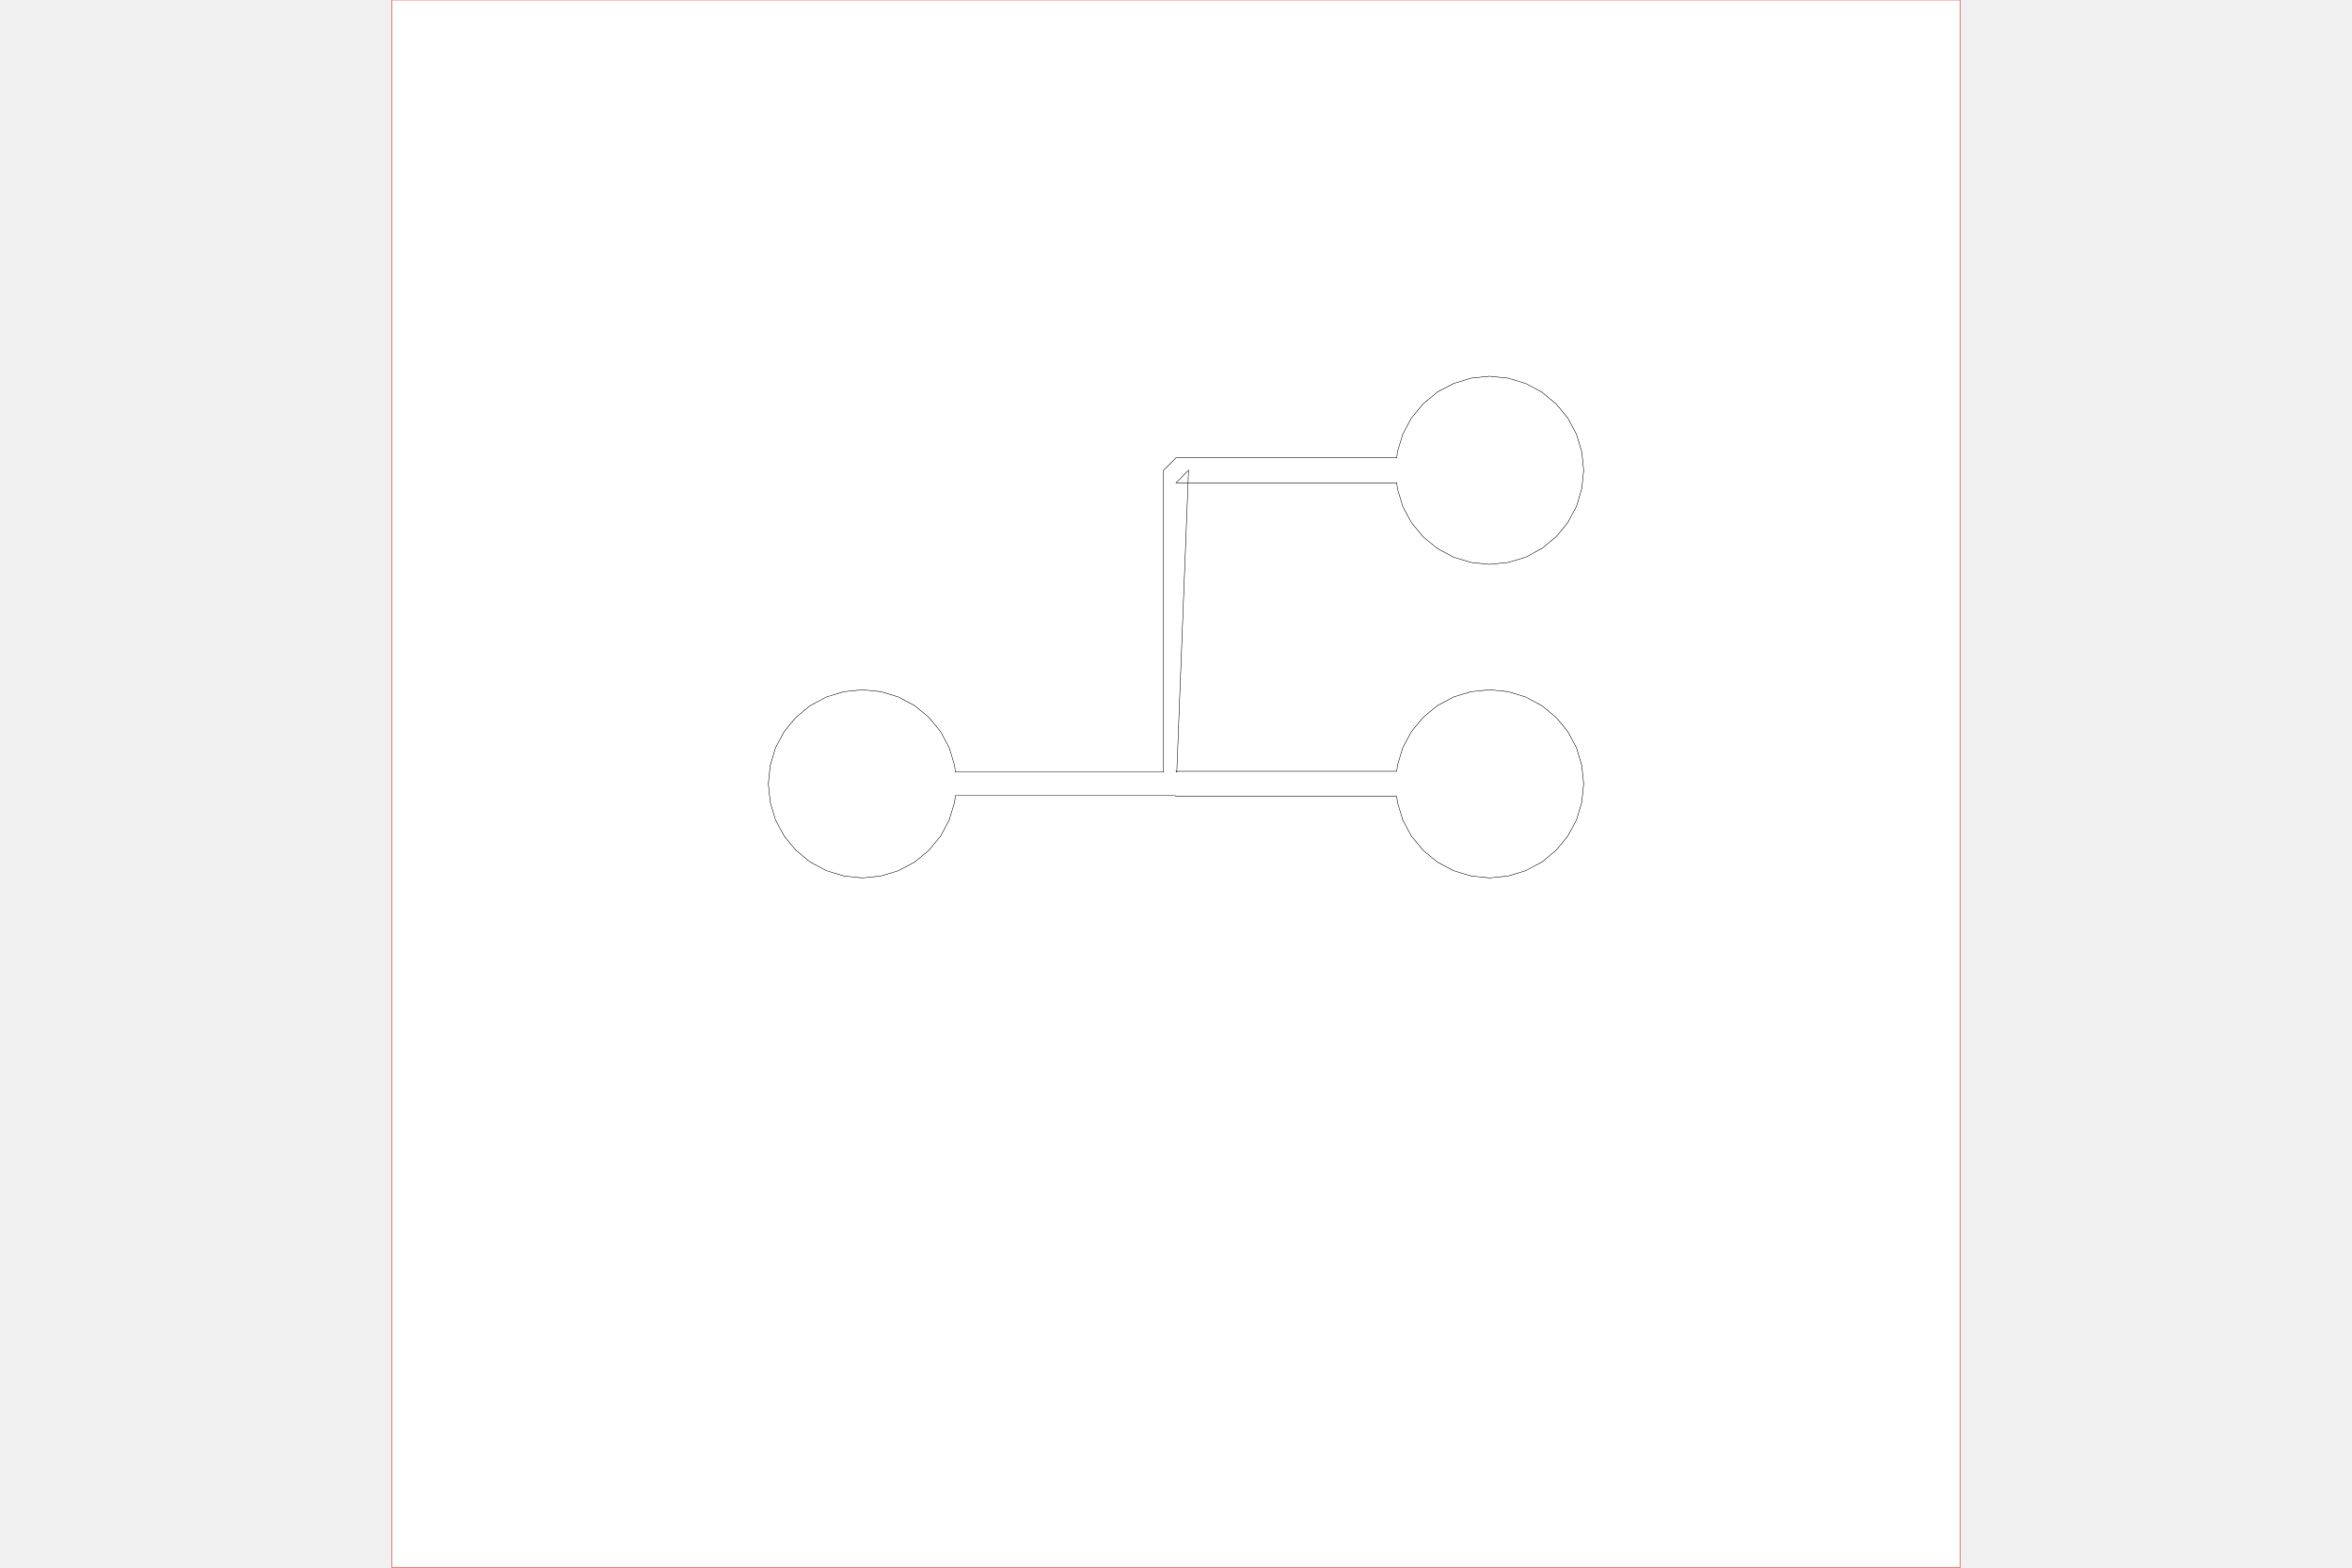
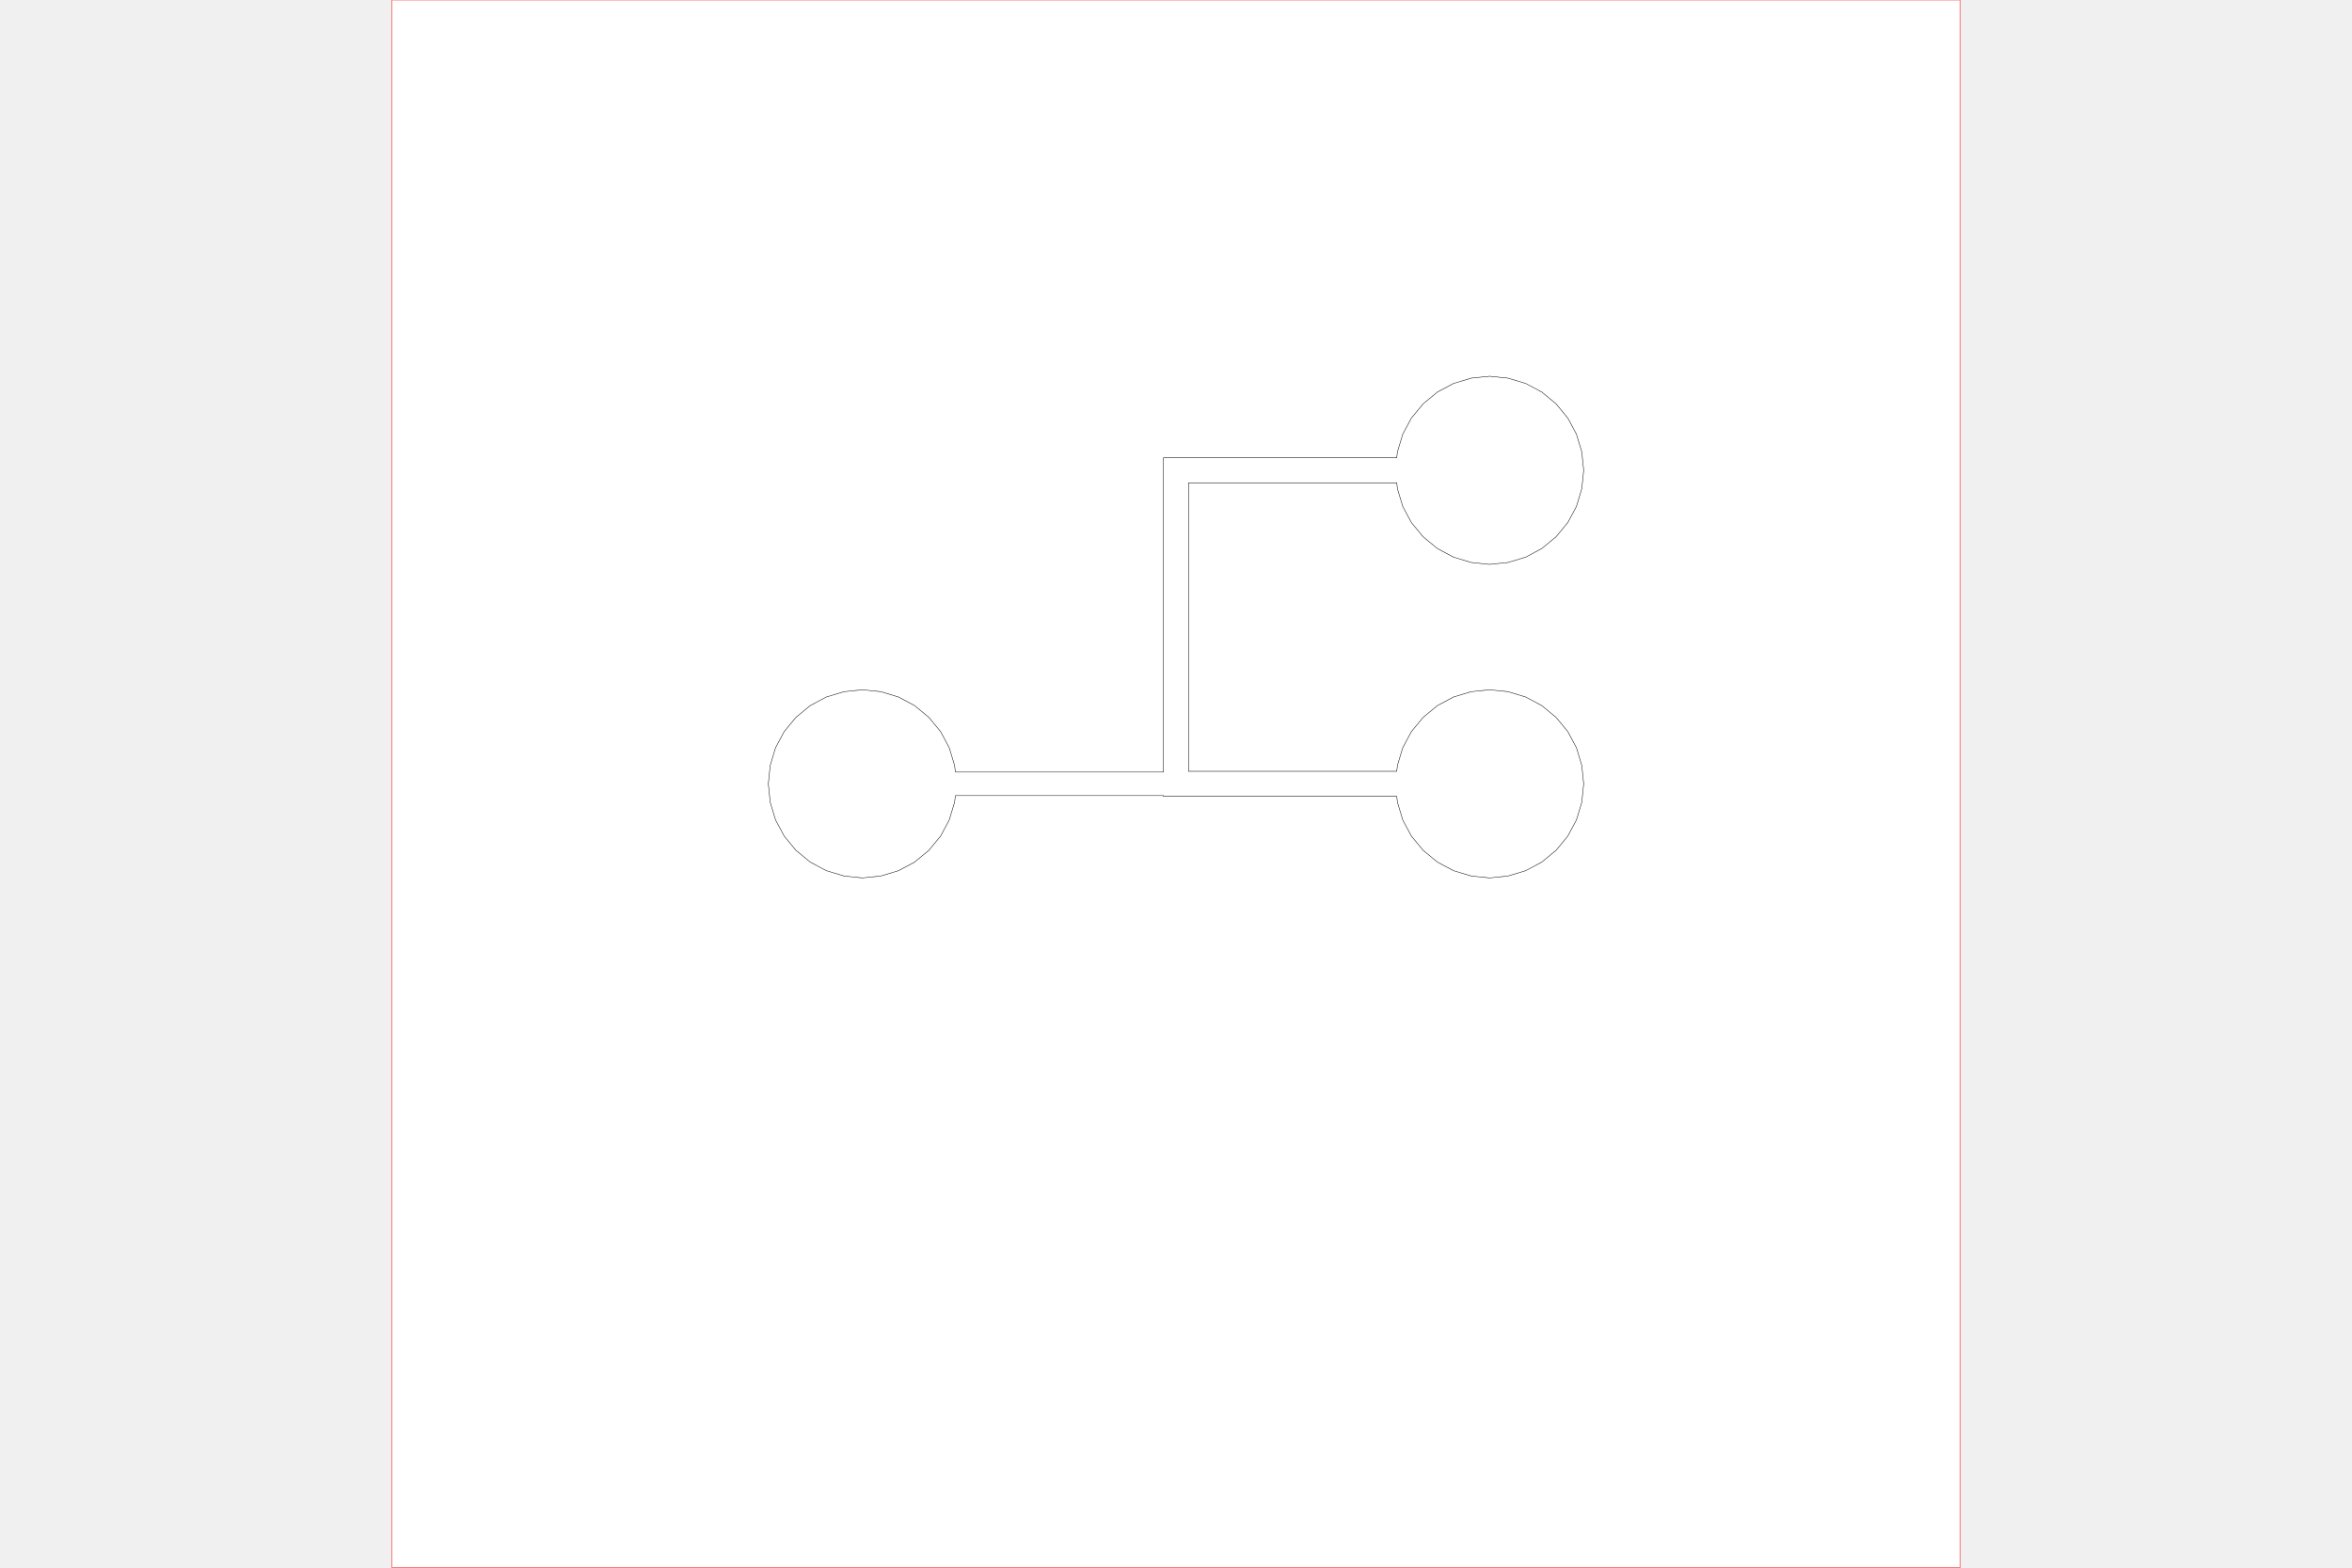
<svg xmlns="http://www.w3.org/2000/svg" width="600" height="400" viewBox="-2.3 -4.3 10 10" style="background-color: white;">
  <rect x="-2.3" y="-4.3" width="10" height="10" fill="white" />
  <g transform="matrix(1 0 0 -1 0 1.4)">
    <g transform="matrix(1,0,0,1,0,0)">
      <path d="M -2.3 -4.3 L 7.7 -4.3 L 7.7 5.7 L -2.3 5.7 L -2.3 -4.3 L -2.3 -4.3 Z" fill="none" stroke="#FF0000" stroke-width="0.003" />
    </g>
    <g transform="matrix(1,0,0,1,0,0)">
-       <path d="M 1.293 0.775 L 1.288 0.817 L 1.254 0.93 L 1.199 1.033 L 1.124 1.124 L 1.033 1.199 L 0.93 1.254 L 0.817 1.288 L 0.7 1.3 L 0.583 1.288 L 0.47 1.254 L 0.367 1.199 L 0.276 1.124 L 0.201 1.033 L 0.146 0.93 L 0.112 0.817 L 0.1 0.7 L 0.112 0.583 L 0.146 0.47 L 0.201 0.367 L 0.276 0.276 L 0.367 0.201 L 0.47 0.146 L 0.583 0.112 L 0.7 0.1 L 0.817 0.112 L 0.93 0.146 L 1.033 0.201 L 1.124 0.276 L 1.199 0.367 L 1.254 0.47 L 1.288 0.583 L 1.293 0.625 L 2.695 0.625 L 2.7 0.62 L 4.108 0.62 L 4.112 0.583 L 4.146 0.47 L 4.201 0.367 L 4.276 0.276 L 4.367 0.201 L 4.47 0.146 L 4.583 0.112 L 4.7 0.1 L 4.817 0.112 L 4.93 0.146 L 5.033 0.201 L 5.124 0.276 L 5.199 0.367 L 5.254 0.47 L 5.288 0.583 L 5.3 0.7 L 5.288 0.817 L 5.254 0.93 L 5.199 1.033 L 5.124 1.124 L 5.033 1.199 L 4.93 1.254 L 4.817 1.288 L 4.7 1.3 L 4.583 1.288 L 4.47 1.254 L 4.367 1.199 L 4.276 1.124 L 4.201 1.033 L 4.146 0.93 L 4.112 0.817 L 4.108 0.78 L 2.7 0.78 L 2.705 0.775 L 2.78 2.7 L 2.7 2.62 L 4.108 2.62 L 4.112 2.583 L 4.146 2.47 L 4.201 2.367 L 4.276 2.276 L 4.367 2.201 L 4.47 2.146 L 4.583 2.112 L 4.7 2.1 L 4.817 2.112 L 4.93 2.146 L 5.033 2.201 L 5.124 2.276 L 5.199 2.367 L 5.254 2.47 L 5.288 2.583 L 5.3 2.7 L 5.288 2.817 L 5.254 2.93 L 5.199 3.033 L 5.124 3.124 L 5.033 3.199 L 4.93 3.254 L 4.817 3.288 L 4.7 3.3 L 4.583 3.288 L 4.47 3.254 L 4.367 3.199 L 4.276 3.124 L 4.201 3.033 L 4.146 2.93 L 4.112 2.817 L 4.108 2.78 L 2.7 2.78 L 2.62 2.7 L 2.62 0.775 L 1.293 0.775 L 1.293 0.775" fill="none" stroke="#000000" stroke-width="0.003" />
+       <path d="M 1.293 0.775 L 1.288 0.817 L 1.254 0.93 L 1.199 1.033 L 1.124 1.124 L 1.033 1.199 L 0.93 1.254 L 0.817 1.288 L 0.7 1.3 L 0.583 1.288 L 0.47 1.254 L 0.367 1.199 L 0.276 1.124 L 0.201 1.033 L 0.146 0.93 L 0.112 0.817 L 0.1 0.7 L 0.112 0.583 L 0.146 0.47 L 0.201 0.367 L 0.276 0.276 L 0.367 0.201 L 0.47 0.146 L 0.583 0.112 L 0.7 0.1 L 0.817 0.112 L 0.93 0.146 L 1.033 0.201 L 1.124 0.276 L 1.199 0.367 L 1.254 0.47 L 1.288 0.583 L 1.293 0.625 L 2.62 0.625 L 2.62 0.62 L 4.108 0.62 L 4.112 0.583 L 4.146 0.47 L 4.201 0.367 L 4.276 0.276 L 4.367 0.201 L 4.47 0.146 L 4.583 0.112 L 4.7 0.1 L 4.817 0.112 L 4.93 0.146 L 5.033 0.201 L 5.124 0.276 L 5.199 0.367 L 5.254 0.47 L 5.288 0.583 L 5.3 0.7 L 5.288 0.817 L 5.254 0.93 L 5.199 1.033 L 5.124 1.124 L 5.033 1.199 L 4.93 1.254 L 4.817 1.288 L 4.7 1.3 L 4.583 1.288 L 4.47 1.254 L 4.367 1.199 L 4.276 1.124 L 4.201 1.033 L 4.146 0.93 L 4.112 0.817 L 4.108 0.78 L 2.78 0.78 L 2.78 2.62 L 4.108 2.62 L 4.112 2.583 L 4.146 2.47 L 4.201 2.367 L 4.276 2.276 L 4.367 2.201 L 4.47 2.146 L 4.583 2.112 L 4.7 2.1 L 4.817 2.112 L 4.93 2.146 L 5.033 2.201 L 5.124 2.276 L 5.199 2.367 L 5.254 2.47 L 5.288 2.583 L 5.3 2.7 L 5.288 2.817 L 5.254 2.93 L 5.199 3.033 L 5.124 3.124 L 5.033 3.199 L 4.93 3.254 L 4.817 3.288 L 4.7 3.3 L 4.583 3.288 L 4.47 3.254 L 4.367 3.199 L 4.276 3.124 L 4.201 3.033 L 4.146 2.93 L 4.112 2.817 L 4.108 2.78 L 2.62 2.78 L 2.62 0.775 L 1.293 0.775 L 1.293 0.775" fill="none" stroke="#000000" stroke-width="0.003" />
    </g>
  </g>
</svg>
